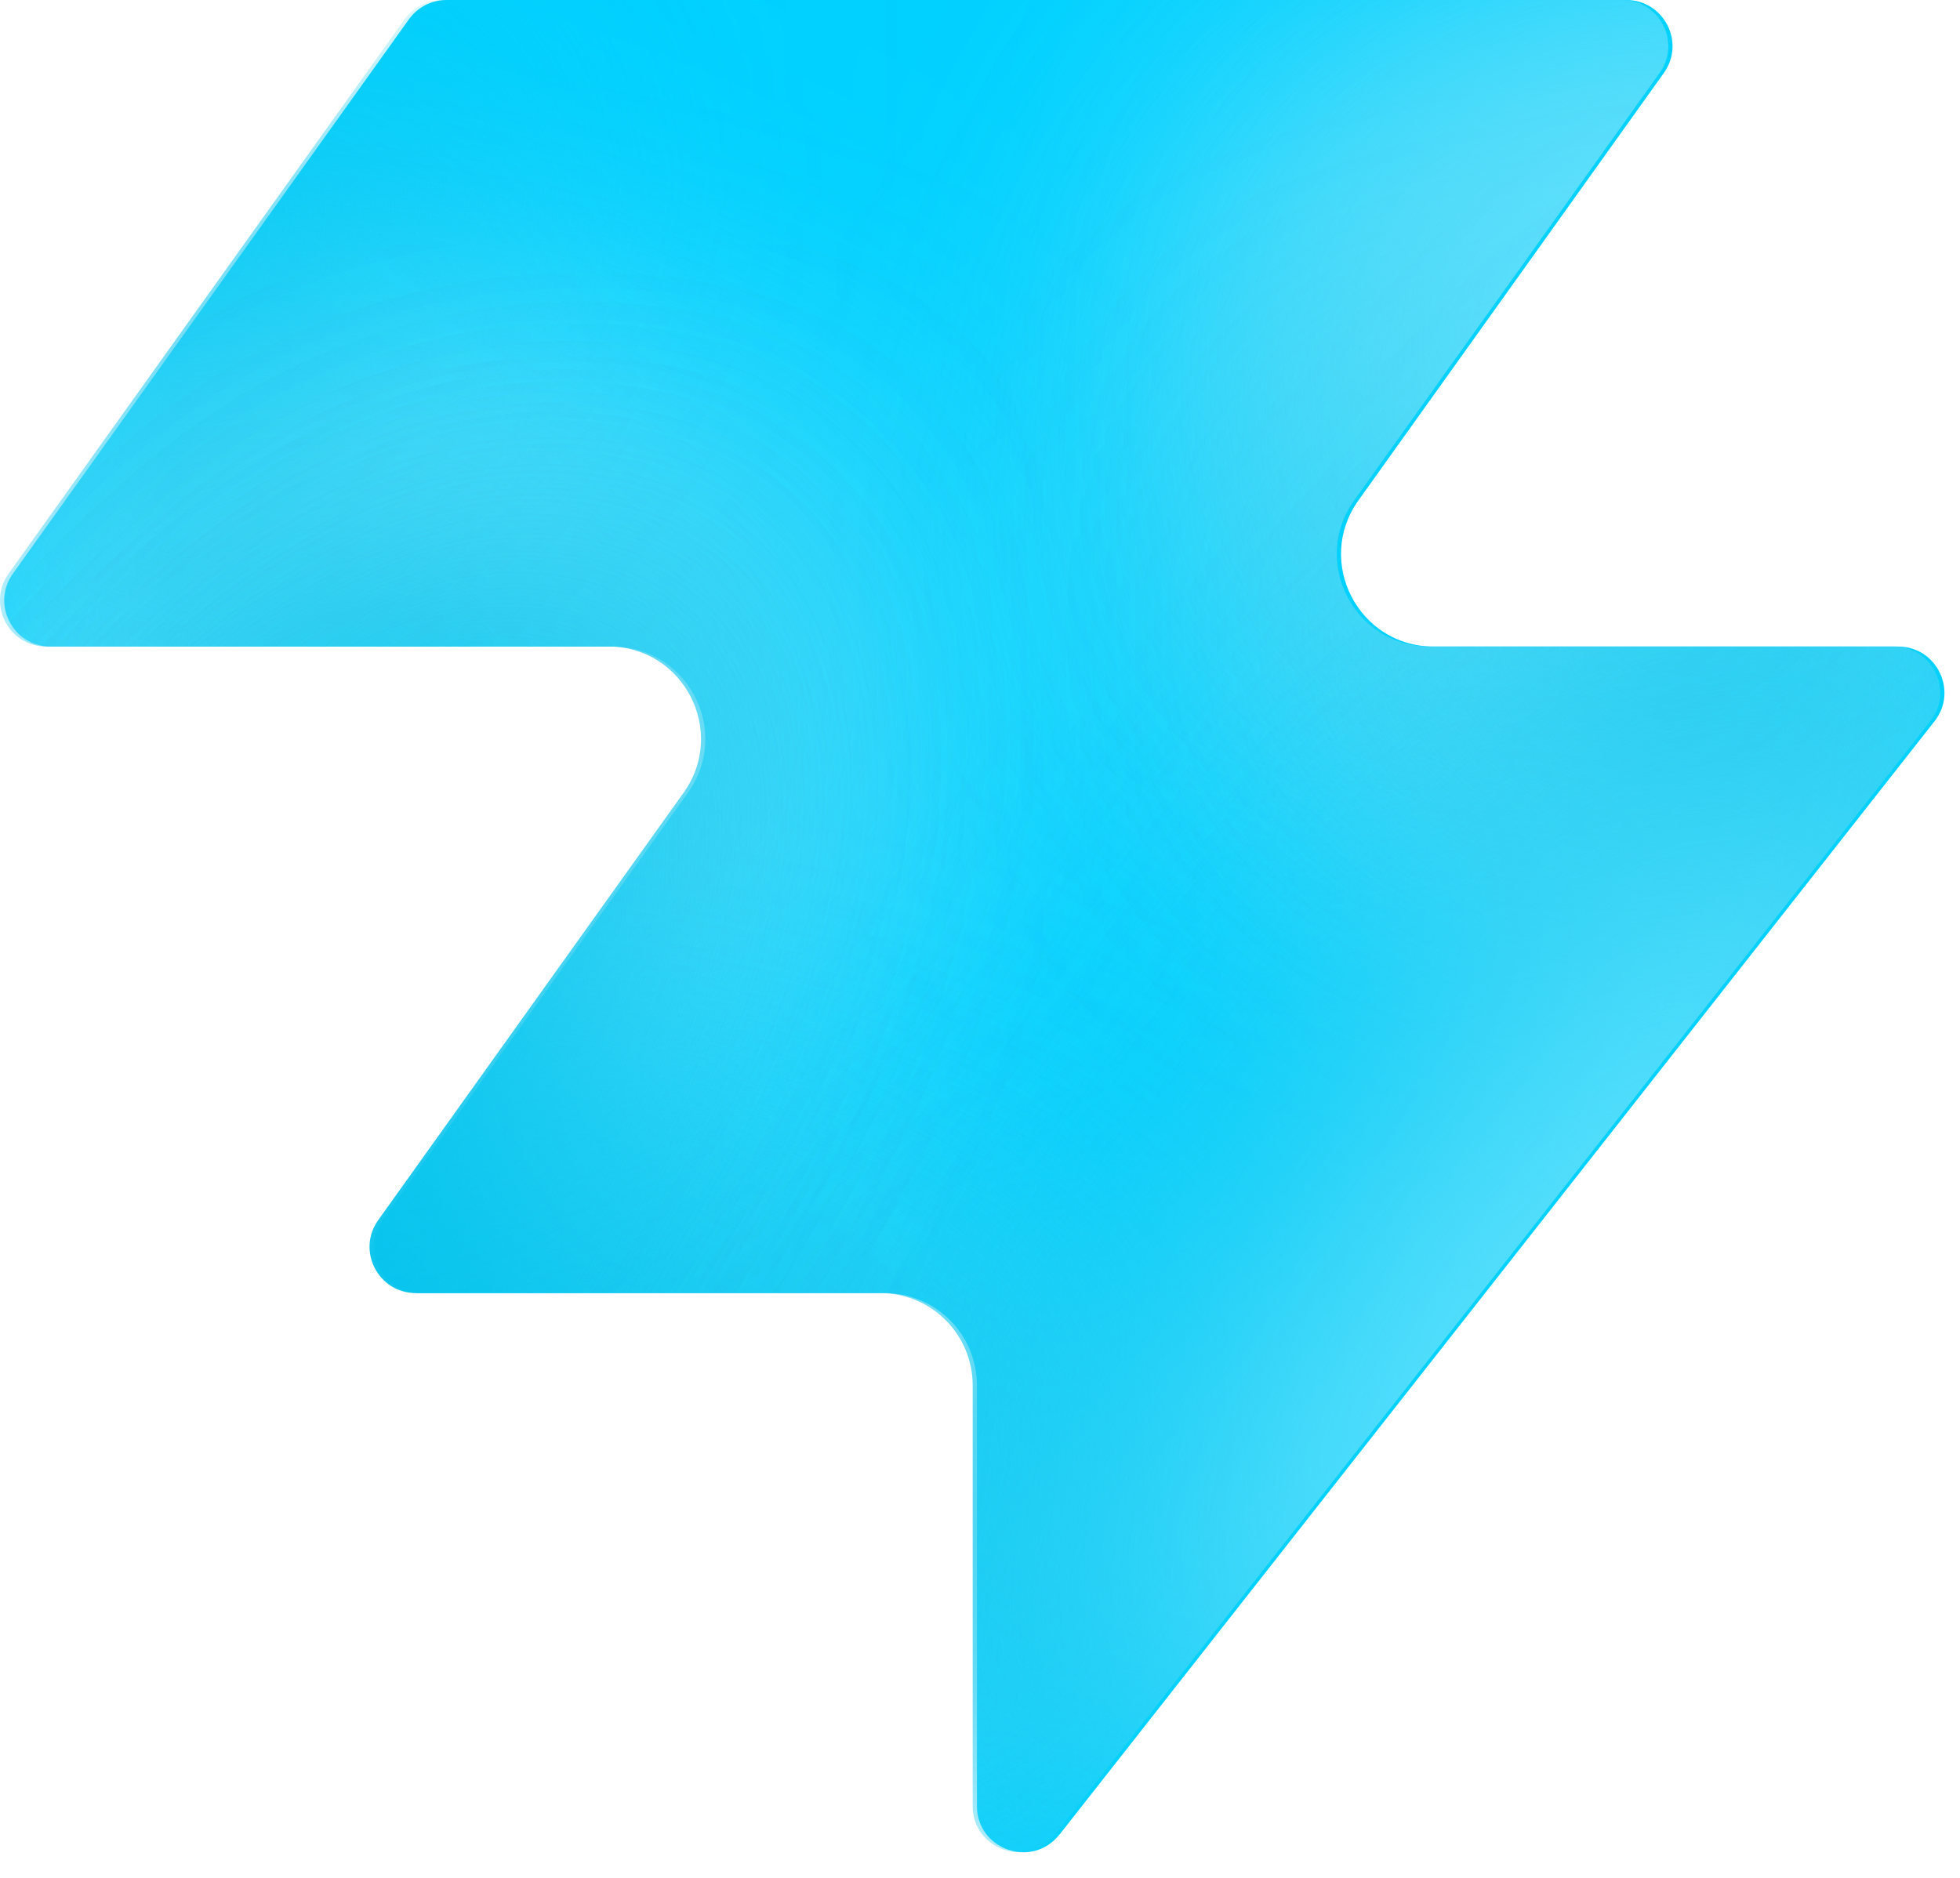
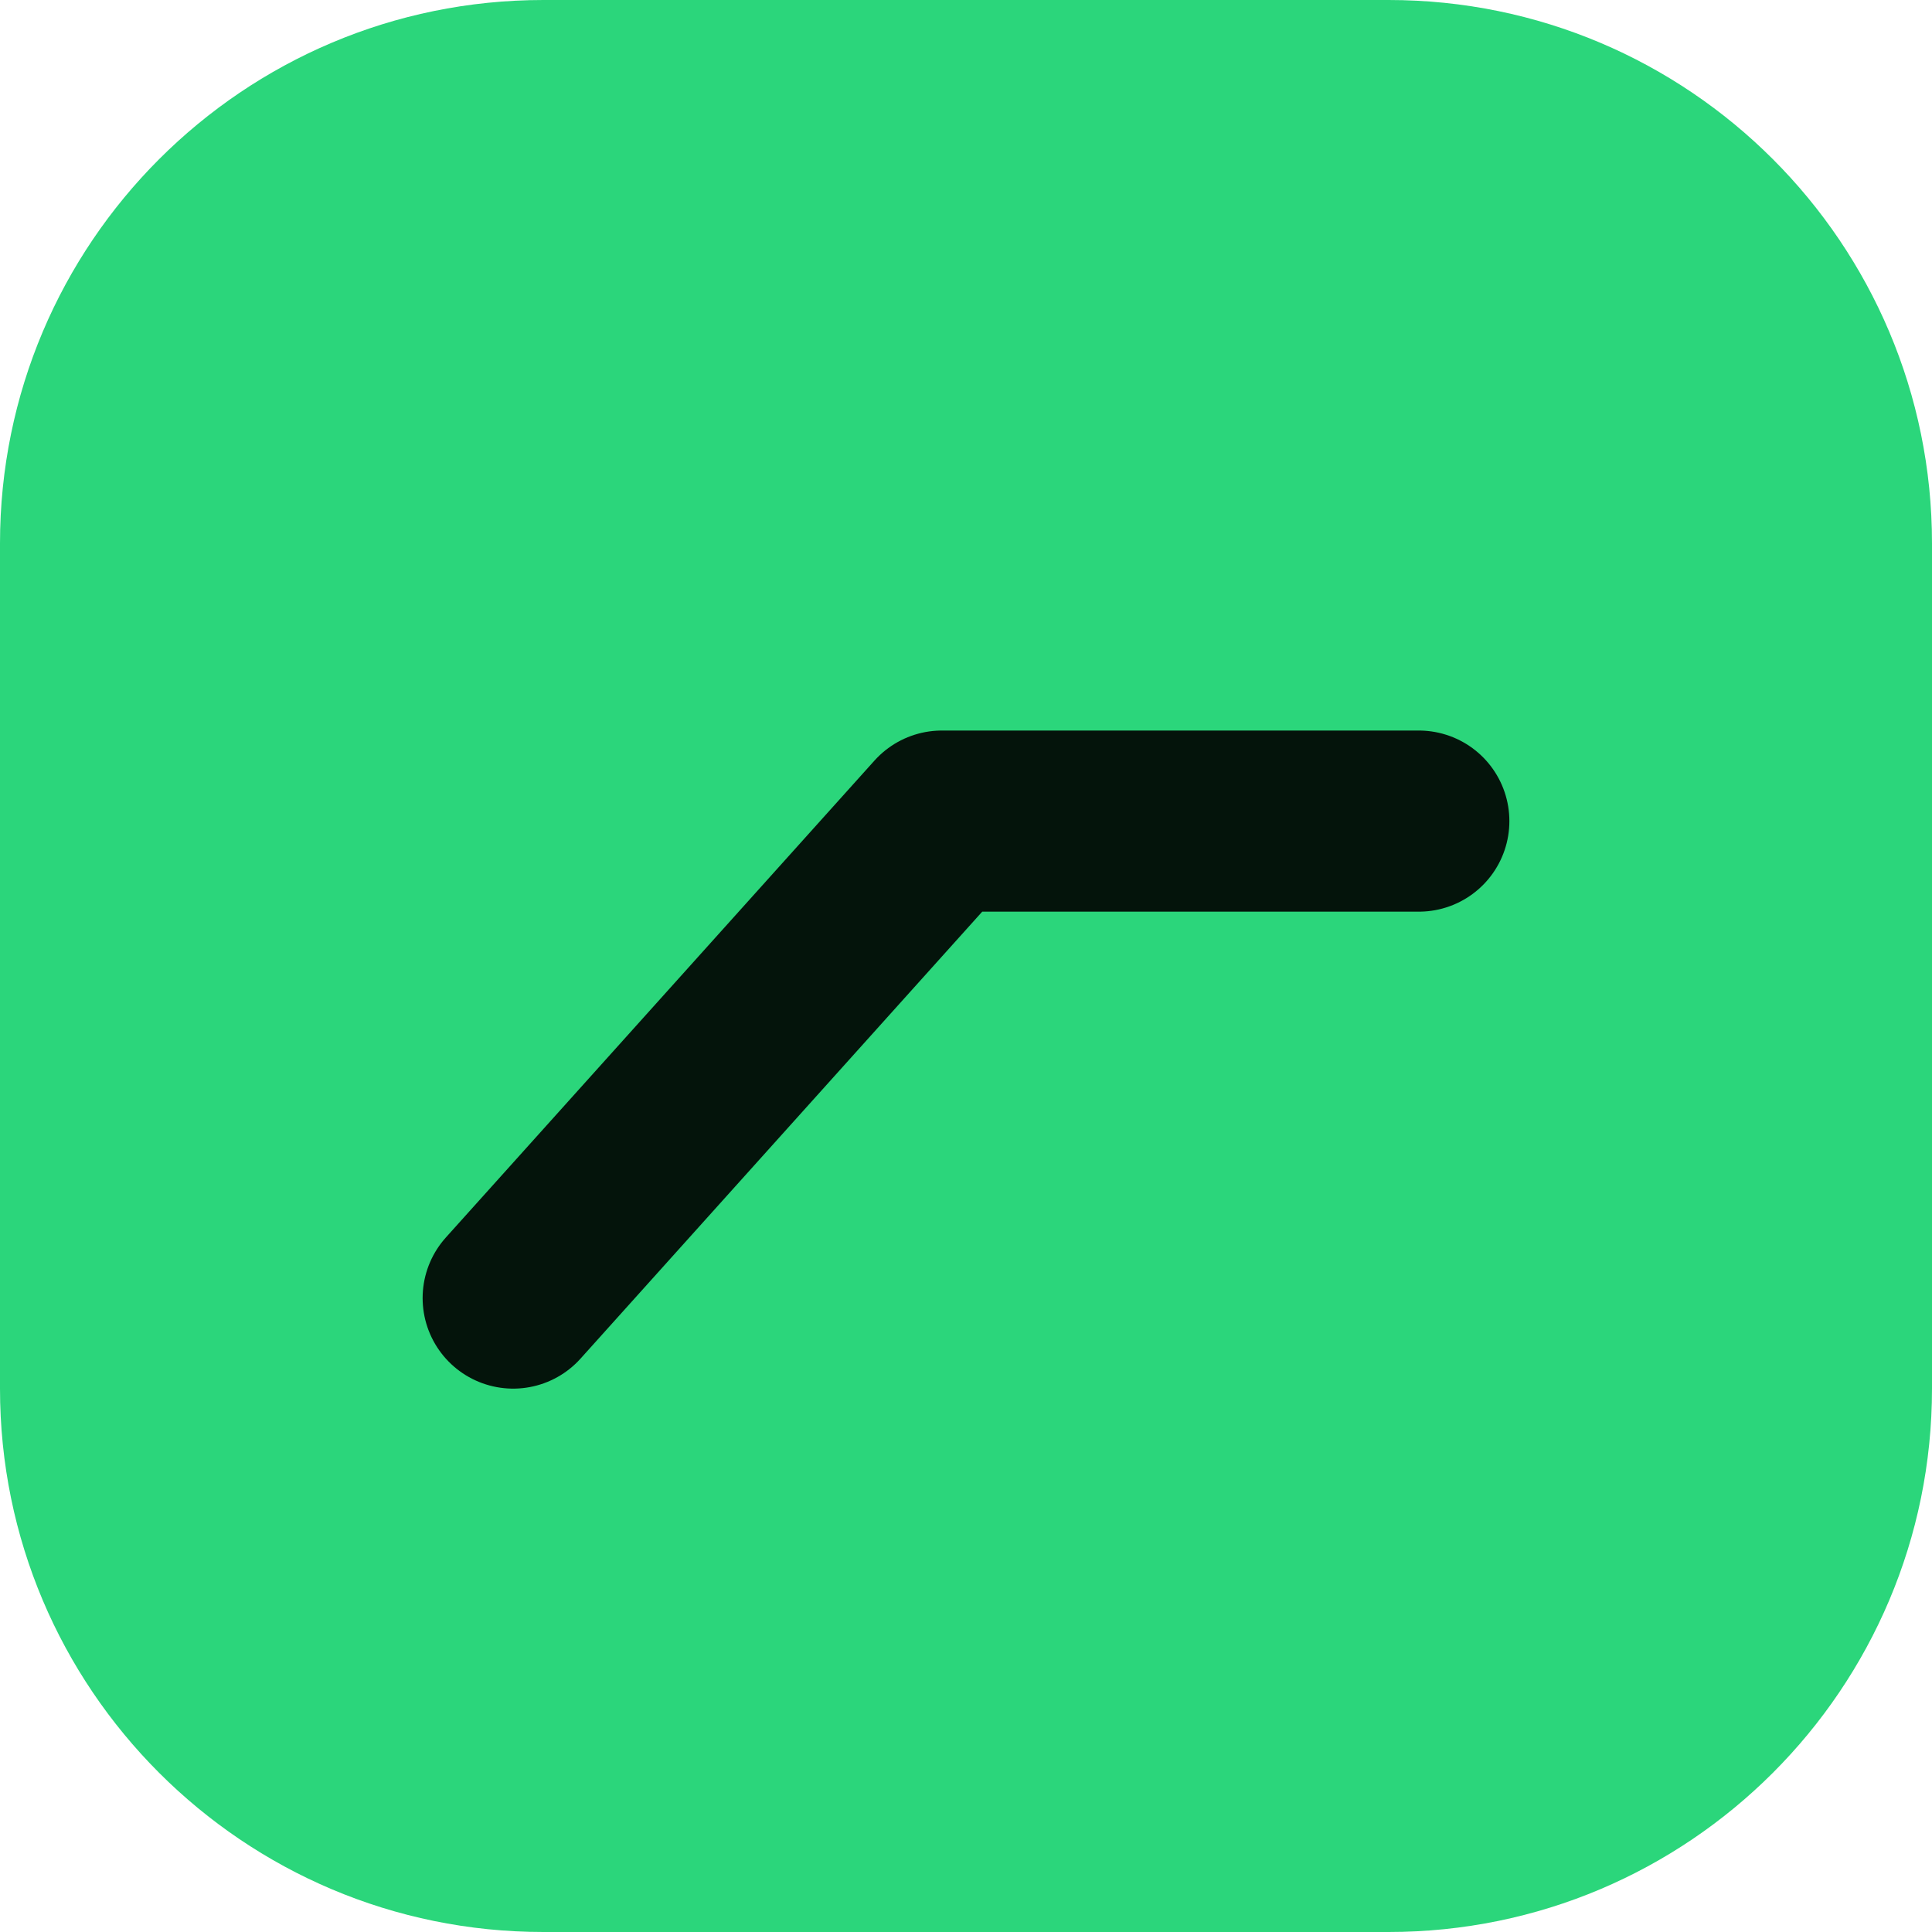
- <svg xmlns="http://www.w3.org/2000/svg" width="48" height="46" fill="none" viewBox="0 0 48 46">
-   <path fill="#00d1ff" d="M25.946 44.938c-.664.845-2.021.375-2.021-.698V33.937a2.26 2.26 0 0 0-2.262-2.262H10.287c-.92 0-1.456-1.04-.92-1.788l7.48-10.471c1.07-1.497 0-3.578-1.842-3.578H1.237c-.92 0-1.456-1.04-.92-1.788L10.013.474c.214-.297.556-.474.92-.474h28.894c.92 0 1.456 1.04.92 1.788l-7.48 10.471c-1.07 1.498 0 3.579 1.842 3.579h11.377c.943 0 1.473 1.088.89 1.83L25.947 44.94z" style="fill:#00d1ff;fill:color(display-p3 .525 .23 1);fill-opacity:1" />
-   <mask id="a" width="48" height="46" x="0" y="0" maskUnits="userSpaceOnUse" style="mask-type:alpha">
-     <path fill="#000" d="M25.842 44.938c-.664.844-2.021.375-2.021-.698V33.937a2.26 2.26 0 0 0-2.262-2.262H10.183c-.92 0-1.456-1.04-.92-1.788l7.48-10.471c1.07-1.498 0-3.579-1.842-3.579H1.133c-.92 0-1.456-1.04-.92-1.787L9.91.473c.214-.297.556-.474.92-.474h28.894c.92 0 1.456 1.04.92 1.788l-7.48 10.471c-1.07 1.498 0 3.578 1.842 3.578h11.377c.943 0 1.473 1.088.89 1.832L25.843 44.94z" style="fill:#000;fill-opacity:1" />
-   </mask>
-   <g mask="url(#a)">
-     <g filter="url(#b)">
-       <ellipse cx="5.508" cy="14.704" fill="#e6fbff" rx="5.508" ry="14.704" style="fill:#e6fbff;fill:color(display-p3 .927 .903 1);fill-opacity:1" transform="matrix(.00324 1 1 -.00324 -4.47 31.516)" />
-     </g>
-     <g filter="url(#c)">
-       <ellipse cx="10.399" cy="29.851" fill="#e6fbff" rx="10.399" ry="29.851" style="fill:#e6fbff;fill:color(display-p3 .927 .903 1);fill-opacity:1" transform="matrix(.00324 1 1 -.00324 -39.328 7.883)" />
-     </g>
-     <g filter="url(#d)">
-       <ellipse cx="5.508" cy="30.487" fill="#00c2ec" rx="5.508" ry="30.487" style="fill:#00c2ec;fill:color(display-p3 .492 .077 1);fill-opacity:1" transform="rotate(89.814 -25.913 -14.639)scale(1 -1)" />
-     </g>
-     <g filter="url(#e)">
-       <ellipse cx="5.508" cy="30.599" fill="#00c2ec" rx="5.508" ry="30.599" style="fill:#00c2ec;fill:color(display-p3 .492 .077 1);fill-opacity:1" transform="rotate(89.814 -32.644 -3.334)scale(1 -1)" />
-     </g>
-     <g filter="url(#f)">
-       <ellipse cx="5.508" cy="30.599" fill="#00c2ec" rx="5.508" ry="30.599" style="fill:#00c2ec;fill:color(display-p3 .492 .077 1);fill-opacity:1" transform="matrix(.00324 1 1 -.00324 -34.34 30.47)" />
-     </g>
-     <g filter="url(#g)">
-       <ellipse cx="14.072" cy="22.078" fill="#e6fbff" rx="14.072" ry="22.078" style="fill:#e6fbff;fill:color(display-p3 .927 .903 1);fill-opacity:1" transform="rotate(93.35 24.506 48.493)scale(-1 1)" />
-     </g>
-     <g filter="url(#h)">
-       <ellipse cx="3.47" cy="21.501" fill="#00c2ec" rx="3.47" ry="21.501" style="fill:#00c2ec;fill:color(display-p3 .492 .077 1);fill-opacity:1" transform="rotate(89.009 28.708 47.59)scale(-1 1)" />
-     </g>
-     <g filter="url(#i)">
-       <ellipse cx="3.47" cy="21.501" fill="#00c2ec" rx="3.47" ry="21.501" style="fill:#00c2ec;fill:color(display-p3 .492 .077 1);fill-opacity:1" transform="rotate(89.009 28.708 47.59)scale(-1 1)" />
-     </g>
-     <g filter="url(#j)">
-       <ellipse cx=".387" cy="8.972" fill="#00c2ec" rx="4.407" ry="29.108" style="fill:#00c2ec;fill:color(display-p3 .492 .077 1);fill-opacity:1" transform="rotate(39.51 .387 8.972)" />
-     </g>
-     <g filter="url(#k)">
-       <ellipse cx="47.523" cy="-6.092" fill="#00c2ec" rx="4.407" ry="29.108" style="fill:#00c2ec;fill:color(display-p3 .492 .077 1);fill-opacity:1" transform="rotate(37.892 47.523 -6.092)" />
-     </g>
-     <g filter="url(#l)">
-       <ellipse cx="41.412" cy="6.333" fill="#6ae4ff" rx="5.971" ry="9.665" style="fill:#6ae4ff;fill:color(display-p3 .28 .748 1);fill-opacity:1" transform="rotate(37.892 41.412 6.333)" />
-     </g>
-     <g filter="url(#m)">
-       <ellipse cx="-1.879" cy="38.332" fill="#00c2ec" rx="4.407" ry="29.108" style="fill:#00c2ec;fill:color(display-p3 .492 .077 1);fill-opacity:1" transform="rotate(37.892 -1.88 38.332)" />
-     </g>
-     <g filter="url(#n)">
-       <ellipse cx="-1.879" cy="38.332" fill="#00c2ec" rx="4.407" ry="29.108" style="fill:#00c2ec;fill:color(display-p3 .492 .077 1);fill-opacity:1" transform="rotate(37.892 -1.88 38.332)" />
-     </g>
-     <g filter="url(#o)">
-       <ellipse cx="35.651" cy="29.907" fill="#00c2ec" rx="4.407" ry="29.108" style="fill:#00c2ec;fill:color(display-p3 .492 .077 1);fill-opacity:1" transform="rotate(37.892 35.651 29.907)" />
-     </g>
-     <g filter="url(#p)">
-       <ellipse cx="38.418" cy="32.4" fill="#6ae4ff" rx="5.971" ry="15.297" style="fill:#6ae4ff;fill:color(display-p3 .28 .748 1);fill-opacity:1" transform="rotate(37.892 38.418 32.4)" />
-     </g>
-   </g>
-   <defs>
-     <filter id="b" width="60.045" height="41.654" x="-19.77" y="16.149" color-interpolation-filters="sRGB" filterUnits="userSpaceOnUse">
-       <feFlood flood-opacity="0" result="BackgroundImageFix" />
-       <feBlend in="SourceGraphic" in2="BackgroundImageFix" result="shape" />
-       <feGaussianBlur result="effect1_foregroundBlur_2002_17158" stdDeviation="7.659" />
-     </filter>
-     <filter id="c" width="90.34" height="51.437" x="-54.613" y="-7.533" color-interpolation-filters="sRGB" filterUnits="userSpaceOnUse">
-       <feFlood flood-opacity="0" result="BackgroundImageFix" />
-       <feBlend in="SourceGraphic" in2="BackgroundImageFix" result="shape" />
-       <feGaussianBlur result="effect1_foregroundBlur_2002_17158" stdDeviation="7.659" />
-     </filter>
-     <filter id="d" width="79.355" height="29.4" x="-49.64" y="2.03" color-interpolation-filters="sRGB" filterUnits="userSpaceOnUse">
-       <feFlood flood-opacity="0" result="BackgroundImageFix" />
-       <feBlend in="SourceGraphic" in2="BackgroundImageFix" result="shape" />
-       <feGaussianBlur result="effect1_foregroundBlur_2002_17158" stdDeviation="4.596" />
-     </filter>
-     <filter id="e" width="79.579" height="29.4" x="-45.045" y="20.029" color-interpolation-filters="sRGB" filterUnits="userSpaceOnUse">
-       <feFlood flood-opacity="0" result="BackgroundImageFix" />
-       <feBlend in="SourceGraphic" in2="BackgroundImageFix" result="shape" />
-       <feGaussianBlur result="effect1_foregroundBlur_2002_17158" stdDeviation="4.596" />
-     </filter>
-     <filter id="f" width="79.579" height="29.4" x="-43.513" y="21.178" color-interpolation-filters="sRGB" filterUnits="userSpaceOnUse">
-       <feFlood flood-opacity="0" result="BackgroundImageFix" />
-       <feBlend in="SourceGraphic" in2="BackgroundImageFix" result="shape" />
-       <feGaussianBlur result="effect1_foregroundBlur_2002_17158" stdDeviation="4.596" />
-     </filter>
-     <filter id="g" width="74.749" height="58.852" x="15.756" y="-17.901" color-interpolation-filters="sRGB" filterUnits="userSpaceOnUse">
-       <feFlood flood-opacity="0" result="BackgroundImageFix" />
-       <feBlend in="SourceGraphic" in2="BackgroundImageFix" result="shape" />
-       <feGaussianBlur result="effect1_foregroundBlur_2002_17158" stdDeviation="7.659" />
-     </filter>
-     <filter id="h" width="61.377" height="25.362" x="23.548" y="2.284" color-interpolation-filters="sRGB" filterUnits="userSpaceOnUse">
-       <feFlood flood-opacity="0" result="BackgroundImageFix" />
-       <feBlend in="SourceGraphic" in2="BackgroundImageFix" result="shape" />
-       <feGaussianBlur result="effect1_foregroundBlur_2002_17158" stdDeviation="4.596" />
-     </filter>
-     <filter id="i" width="61.377" height="25.362" x="23.548" y="2.284" color-interpolation-filters="sRGB" filterUnits="userSpaceOnUse">
-       <feFlood flood-opacity="0" result="BackgroundImageFix" />
-       <feBlend in="SourceGraphic" in2="BackgroundImageFix" result="shape" />
-       <feGaussianBlur result="effect1_foregroundBlur_2002_17158" stdDeviation="4.596" />
-     </filter>
-     <filter id="j" width="56.045" height="63.649" x="-27.636" y="-22.853" color-interpolation-filters="sRGB" filterUnits="userSpaceOnUse">
-       <feFlood flood-opacity="0" result="BackgroundImageFix" />
-       <feBlend in="SourceGraphic" in2="BackgroundImageFix" result="shape" />
-       <feGaussianBlur result="effect1_foregroundBlur_2002_17158" stdDeviation="4.596" />
-     </filter>
-     <filter id="k" width="54.814" height="64.646" x="20.116" y="-38.415" color-interpolation-filters="sRGB" filterUnits="userSpaceOnUse">
-       <feFlood flood-opacity="0" result="BackgroundImageFix" />
-       <feBlend in="SourceGraphic" in2="BackgroundImageFix" result="shape" />
-       <feGaussianBlur result="effect1_foregroundBlur_2002_17158" stdDeviation="4.596" />
-     </filter>
-     <filter id="l" width="33.541" height="35.313" x="24.641" y="-11.323" color-interpolation-filters="sRGB" filterUnits="userSpaceOnUse">
-       <feFlood flood-opacity="0" result="BackgroundImageFix" />
-       <feBlend in="SourceGraphic" in2="BackgroundImageFix" result="shape" />
-       <feGaussianBlur result="effect1_foregroundBlur_2002_17158" stdDeviation="4.596" />
-     </filter>
-     <filter id="m" width="54.814" height="64.646" x="-29.286" y="6.009" color-interpolation-filters="sRGB" filterUnits="userSpaceOnUse">
-       <feFlood flood-opacity="0" result="BackgroundImageFix" />
-       <feBlend in="SourceGraphic" in2="BackgroundImageFix" result="shape" />
-       <feGaussianBlur result="effect1_foregroundBlur_2002_17158" stdDeviation="4.596" />
-     </filter>
-     <filter id="n" width="54.814" height="64.646" x="-29.286" y="6.009" color-interpolation-filters="sRGB" filterUnits="userSpaceOnUse">
-       <feFlood flood-opacity="0" result="BackgroundImageFix" />
-       <feBlend in="SourceGraphic" in2="BackgroundImageFix" result="shape" />
-       <feGaussianBlur result="effect1_foregroundBlur_2002_17158" stdDeviation="4.596" />
-     </filter>
-     <filter id="o" width="54.814" height="64.646" x="8.244" y="-2.416" color-interpolation-filters="sRGB" filterUnits="userSpaceOnUse">
-       <feFlood flood-opacity="0" result="BackgroundImageFix" />
-       <feBlend in="SourceGraphic" in2="BackgroundImageFix" result="shape" />
-       <feGaussianBlur result="effect1_foregroundBlur_2002_17158" stdDeviation="4.596" />
-     </filter>
-     <filter id="p" width="39.409" height="43.623" x="18.713" y="10.588" color-interpolation-filters="sRGB" filterUnits="userSpaceOnUse">
-       <feFlood flood-opacity="0" result="BackgroundImageFix" />
-       <feBlend in="SourceGraphic" in2="BackgroundImageFix" result="shape" />
-       <feGaussianBlur result="effect1_foregroundBlur_2002_17158" stdDeviation="4.596" />
-     </filter>
-   </defs>
+ <svg xmlns="http://www.w3.org/2000/svg" viewBox="0 0 32 32">
+   <rect width="32" height="32" rx="9" fill="#2BD67B" />
+   <path d="M8.5 21.5 15.6 13.6H23.5" fill="none" stroke="#04140B" stroke-width="3" stroke-linecap="round" stroke-linejoin="round" />
</svg>
